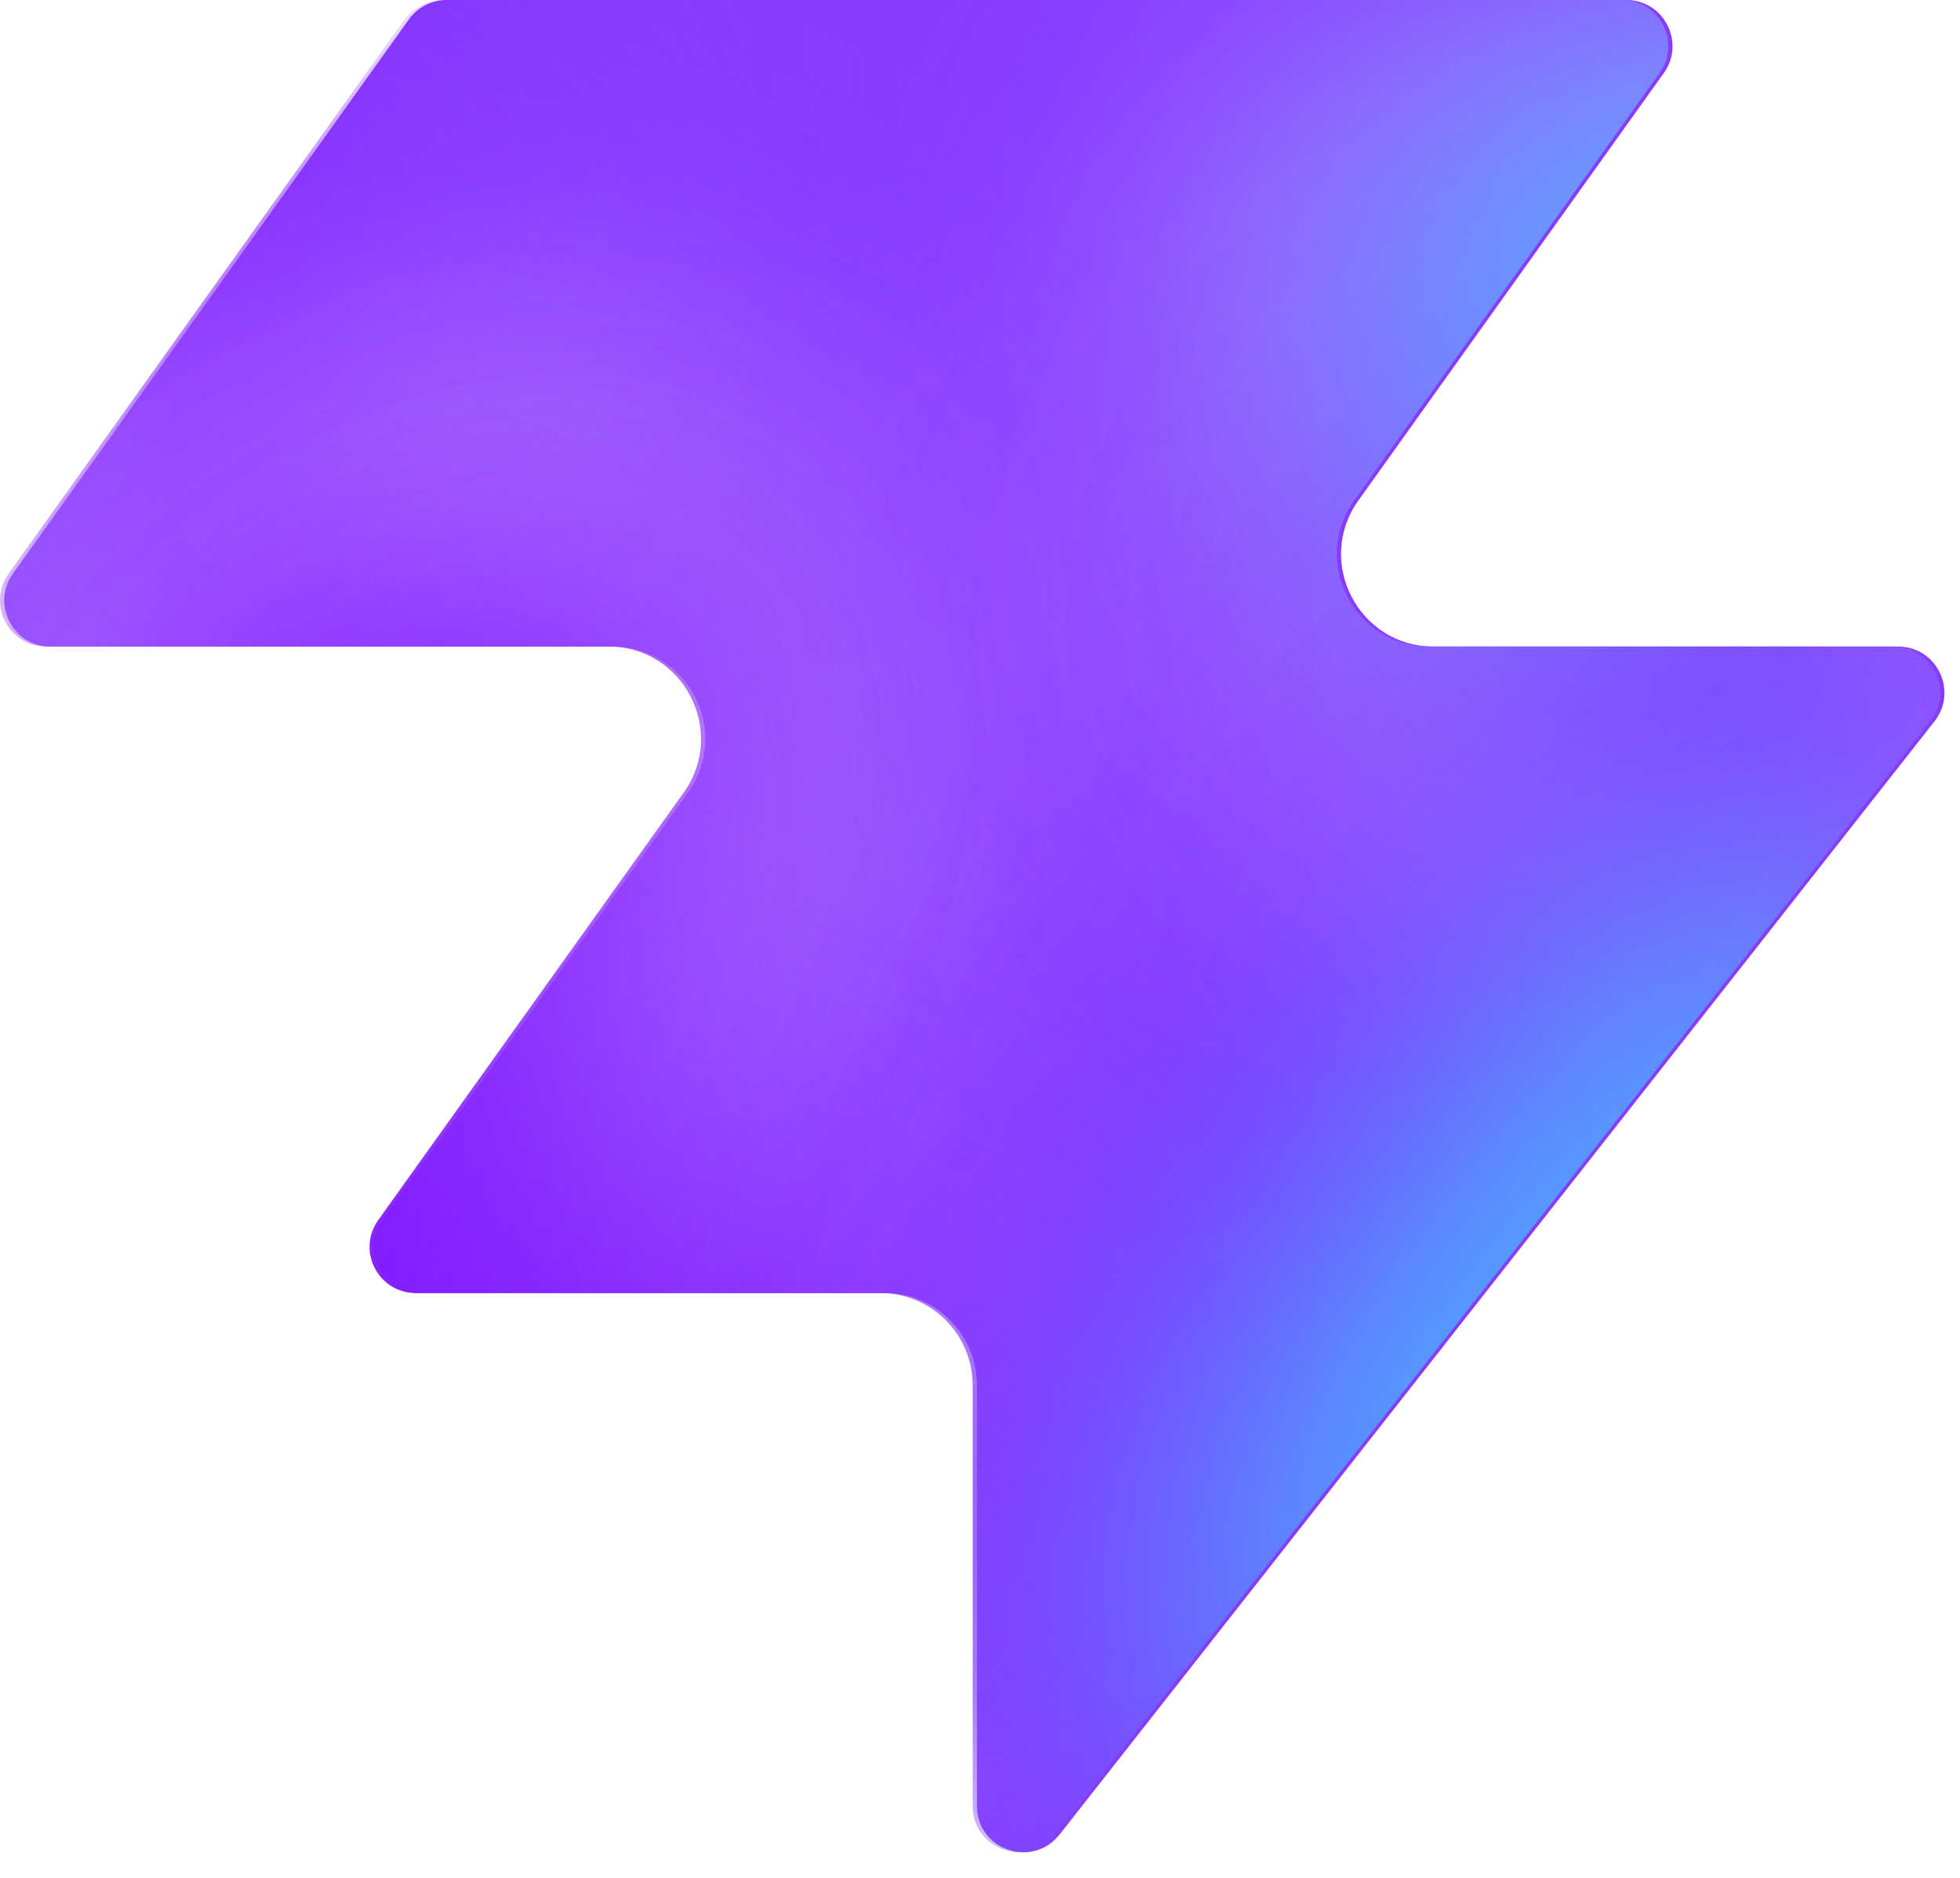
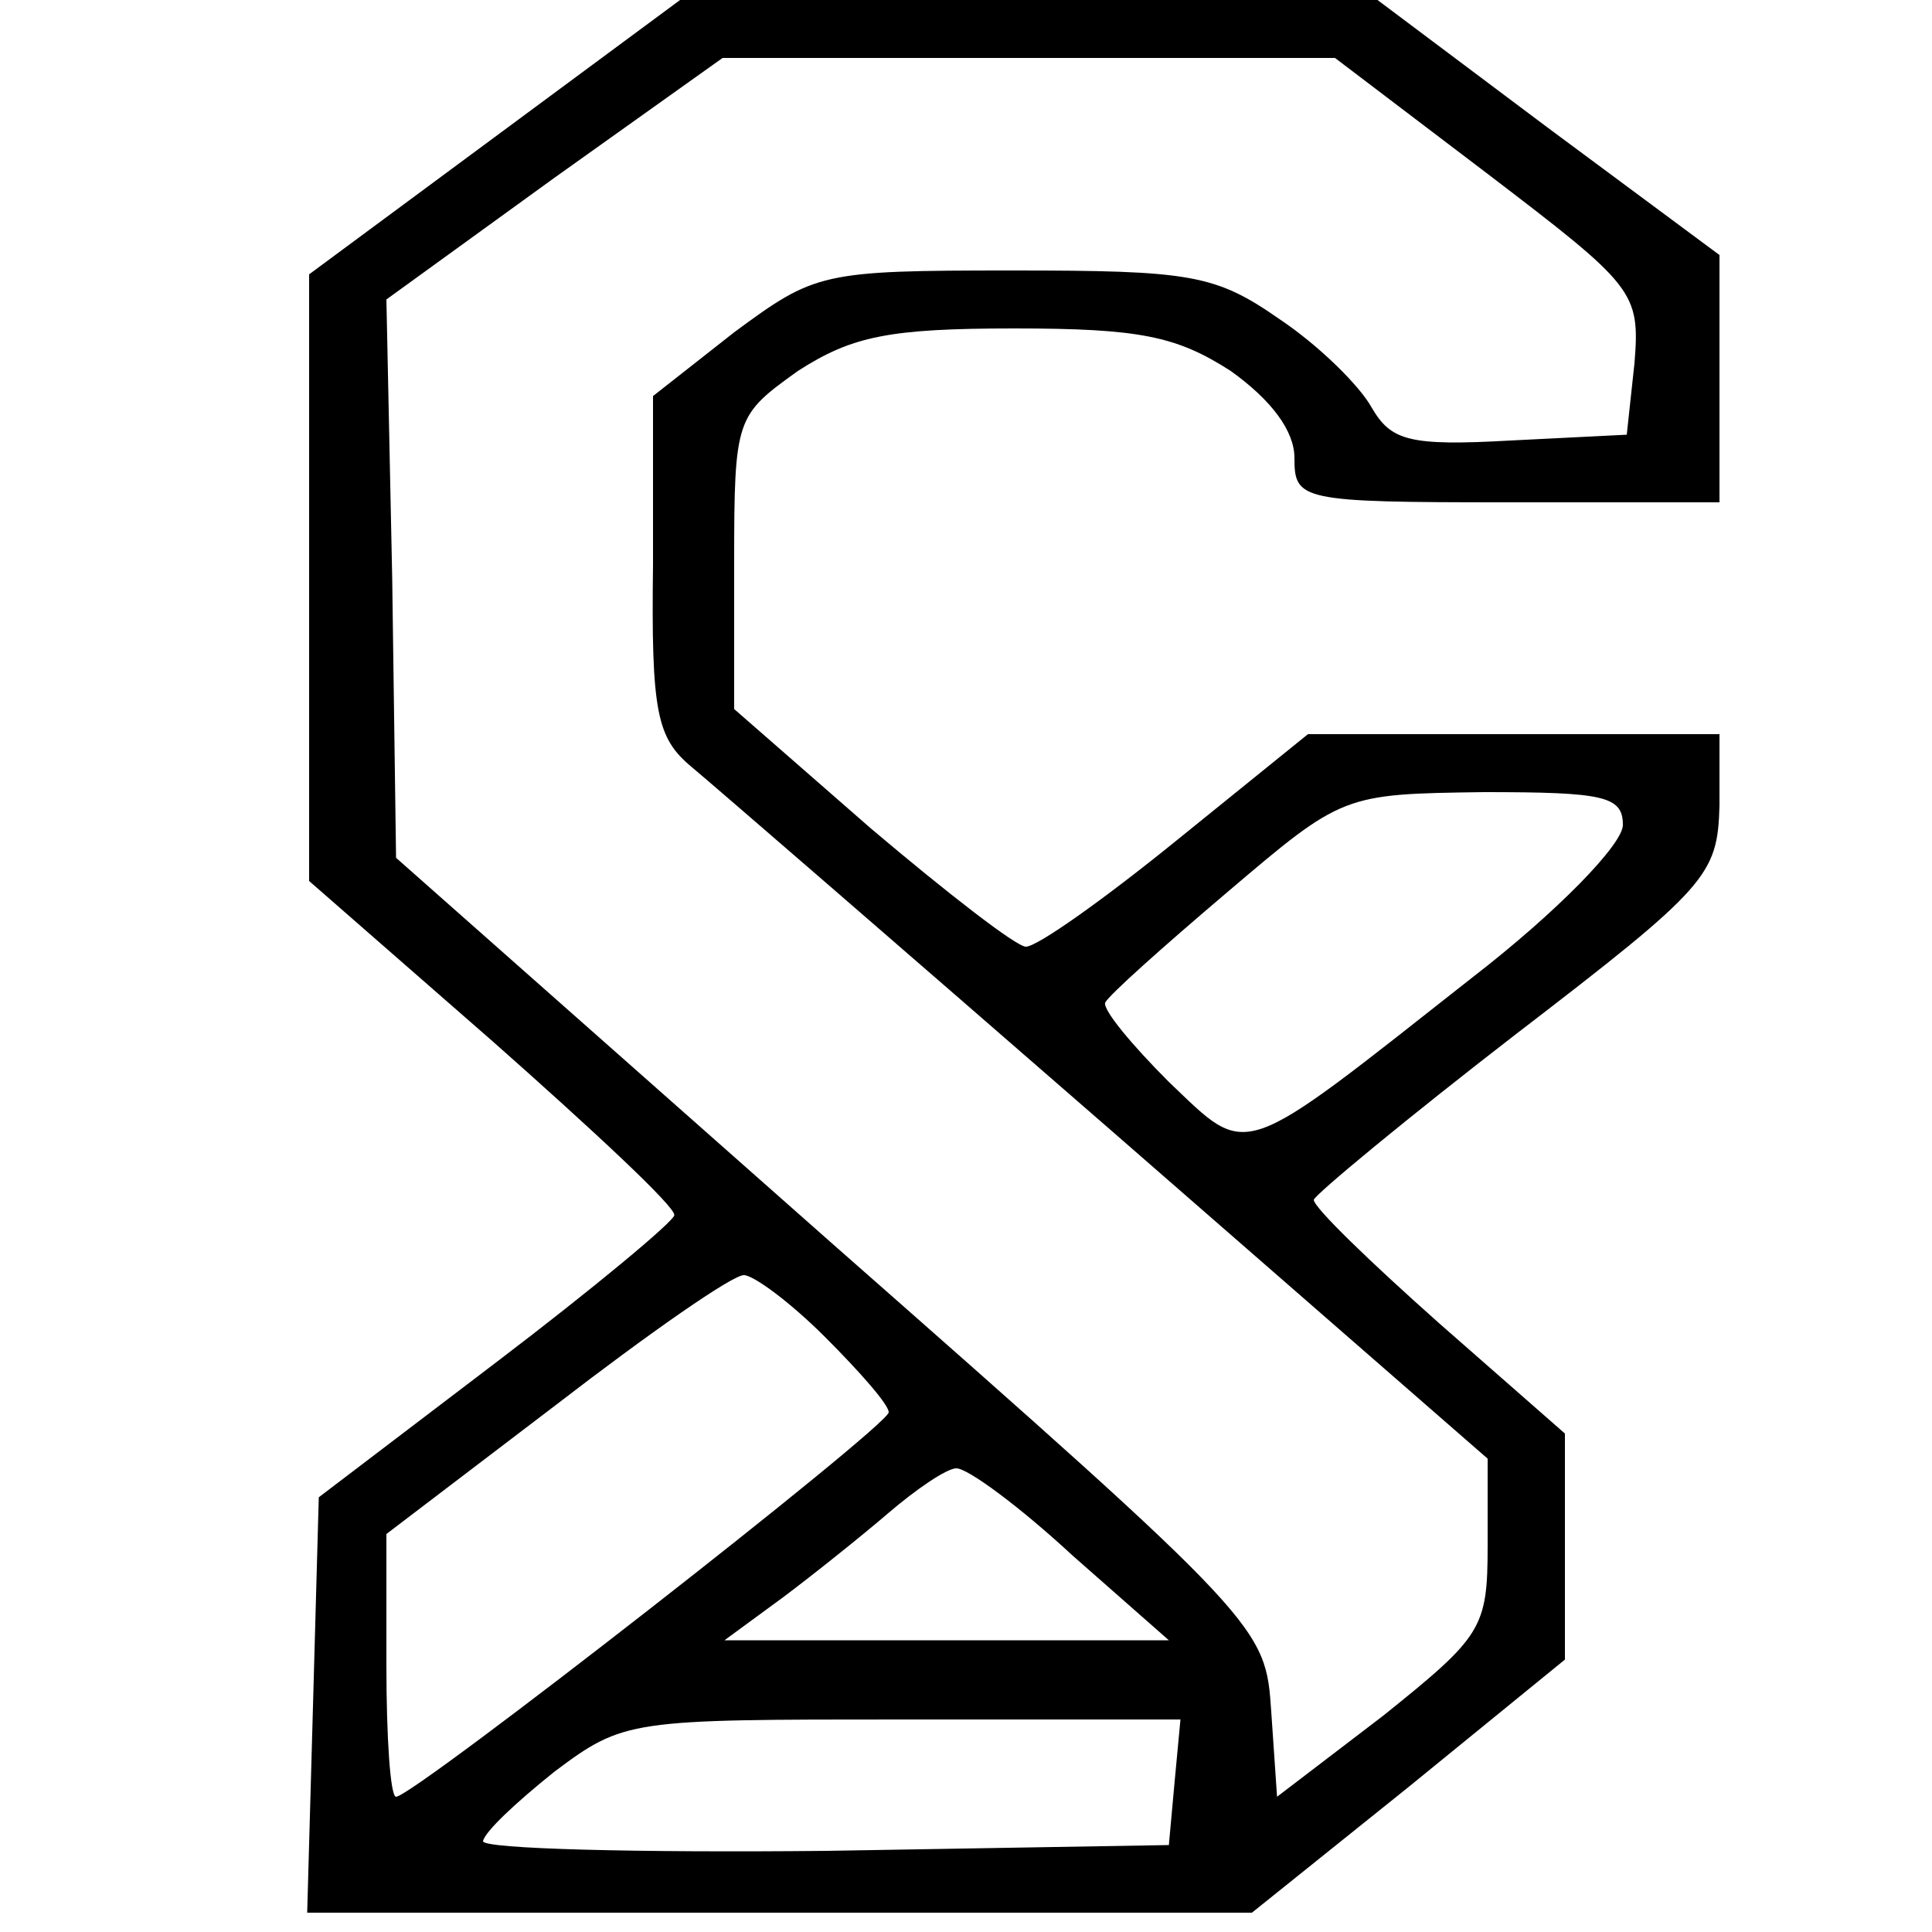
- <svg xmlns="http://www.w3.org/2000/svg" width="48" height="46" fill="none" viewBox="0 0 48 46">
-   <path fill="#863bff" d="M25.946 44.938c-.664.845-2.021.375-2.021-.698V33.937a2.26 2.26 0 0 0-2.262-2.262H10.287c-.92 0-1.456-1.04-.92-1.788l7.48-10.471c1.07-1.497 0-3.578-1.842-3.578H1.237c-.92 0-1.456-1.04-.92-1.788L10.013.474c.214-.297.556-.474.92-.474h28.894c.92 0 1.456 1.04.92 1.788l-7.48 10.471c-1.07 1.498 0 3.579 1.842 3.579h11.377c.943 0 1.473 1.088.89 1.83L25.947 44.94z" style="fill:#863bff;fill:color(display-p3 .525 .23 1);fill-opacity:1" />
-   <mask id="a" width="48" height="46" x="0" y="0" maskUnits="userSpaceOnUse" style="mask-type:alpha">
-     <path fill="#000" d="M25.842 44.938c-.664.844-2.021.375-2.021-.698V33.937a2.26 2.26 0 0 0-2.262-2.262H10.183c-.92 0-1.456-1.04-.92-1.788l7.48-10.471c1.07-1.498 0-3.579-1.842-3.579H1.133c-.92 0-1.456-1.04-.92-1.787L9.91.473c.214-.297.556-.474.92-.474h28.894c.92 0 1.456 1.04.92 1.788l-7.48 10.471c-1.07 1.498 0 3.578 1.842 3.578h11.377c.943 0 1.473 1.088.89 1.832L25.843 44.94z" style="fill:#000;fill-opacity:1" />
-   </mask>
-   <g mask="url(#a)">
-     <g filter="url(#b)">
-       <ellipse cx="5.508" cy="14.704" fill="#ede6ff" rx="5.508" ry="14.704" style="fill:#ede6ff;fill:color(display-p3 .927 .903 1);fill-opacity:1" transform="matrix(.00324 1 1 -.00324 -4.47 31.516)" />
-     </g>
-     <g filter="url(#c)">
-       <ellipse cx="10.399" cy="29.851" fill="#ede6ff" rx="10.399" ry="29.851" style="fill:#ede6ff;fill:color(display-p3 .927 .903 1);fill-opacity:1" transform="matrix(.00324 1 1 -.00324 -39.328 7.883)" />
-     </g>
-     <g filter="url(#d)">
-       <ellipse cx="5.508" cy="30.487" fill="#7e14ff" rx="5.508" ry="30.487" style="fill:#7e14ff;fill:color(display-p3 .492 .077 1);fill-opacity:1" transform="rotate(89.814 -25.913 -14.639)scale(1 -1)" />
-     </g>
-     <g filter="url(#e)">
-       <ellipse cx="5.508" cy="30.599" fill="#7e14ff" rx="5.508" ry="30.599" style="fill:#7e14ff;fill:color(display-p3 .492 .077 1);fill-opacity:1" transform="rotate(89.814 -32.644 -3.334)scale(1 -1)" />
-     </g>
-     <g filter="url(#f)">
-       <ellipse cx="5.508" cy="30.599" fill="#7e14ff" rx="5.508" ry="30.599" style="fill:#7e14ff;fill:color(display-p3 .492 .077 1);fill-opacity:1" transform="matrix(.00324 1 1 -.00324 -34.34 30.47)" />
-     </g>
-     <g filter="url(#g)">
-       <ellipse cx="14.072" cy="22.078" fill="#ede6ff" rx="14.072" ry="22.078" style="fill:#ede6ff;fill:color(display-p3 .927 .903 1);fill-opacity:1" transform="rotate(93.35 24.506 48.493)scale(-1 1)" />
-     </g>
-     <g filter="url(#h)">
-       <ellipse cx="3.47" cy="21.501" fill="#7e14ff" rx="3.47" ry="21.501" style="fill:#7e14ff;fill:color(display-p3 .492 .077 1);fill-opacity:1" transform="rotate(89.009 28.708 47.59)scale(-1 1)" />
-     </g>
-     <g filter="url(#i)">
-       <ellipse cx="3.47" cy="21.501" fill="#7e14ff" rx="3.47" ry="21.501" style="fill:#7e14ff;fill:color(display-p3 .492 .077 1);fill-opacity:1" transform="rotate(89.009 28.708 47.59)scale(-1 1)" />
-     </g>
-     <g filter="url(#j)">
-       <ellipse cx=".387" cy="8.972" fill="#7e14ff" rx="4.407" ry="29.108" style="fill:#7e14ff;fill:color(display-p3 .492 .077 1);fill-opacity:1" transform="rotate(39.51 .387 8.972)" />
-     </g>
-     <g filter="url(#k)">
-       <ellipse cx="47.523" cy="-6.092" fill="#7e14ff" rx="4.407" ry="29.108" style="fill:#7e14ff;fill:color(display-p3 .492 .077 1);fill-opacity:1" transform="rotate(37.892 47.523 -6.092)" />
-     </g>
-     <g filter="url(#l)">
-       <ellipse cx="41.412" cy="6.333" fill="#47bfff" rx="5.971" ry="9.665" style="fill:#47bfff;fill:color(display-p3 .28 .748 1);fill-opacity:1" transform="rotate(37.892 41.412 6.333)" />
-     </g>
-     <g filter="url(#m)">
-       <ellipse cx="-1.879" cy="38.332" fill="#7e14ff" rx="4.407" ry="29.108" style="fill:#7e14ff;fill:color(display-p3 .492 .077 1);fill-opacity:1" transform="rotate(37.892 -1.88 38.332)" />
-     </g>
-     <g filter="url(#n)">
-       <ellipse cx="-1.879" cy="38.332" fill="#7e14ff" rx="4.407" ry="29.108" style="fill:#7e14ff;fill:color(display-p3 .492 .077 1);fill-opacity:1" transform="rotate(37.892 -1.88 38.332)" />
-     </g>
-     <g filter="url(#o)">
-       <ellipse cx="35.651" cy="29.907" fill="#7e14ff" rx="4.407" ry="29.108" style="fill:#7e14ff;fill:color(display-p3 .492 .077 1);fill-opacity:1" transform="rotate(37.892 35.651 29.907)" />
-     </g>
-     <g filter="url(#p)">
-       <ellipse cx="38.418" cy="32.4" fill="#47bfff" rx="5.971" ry="15.297" style="fill:#47bfff;fill:color(display-p3 .28 .748 1);fill-opacity:1" transform="rotate(37.892 38.418 32.4)" />
-     </g>
+ <svg xmlns="http://www.w3.org/2000/svg" version="1.0" width="100pt" height="100pt" viewBox="0 0 100 100" preserveAspectRatio="xMidYMid meet">
+   <g transform="translate(0,100) scale(0.1,-0.1)" fill="#000000" stroke="none">
+     <path d="M256 929 l-96 -71 0 -157 0 -157 95 -83 c52 -46 95 -86 94 -90 0 -3 -42 -38 -92 -76 l-92 -70 -3 -108 -3 -107 245 0 244 0 81 65 81 66 0 59 0 58 -65 57 c-36 32 -65 60 -65 64 1 3 48 42 105 86 99 76 104 82 105 118 l0 37 -106 0 -107 0 -68 -55 c-37 -30 -72 -55 -78 -55 -5 0 -41 28 -80 61 l-71 62 0 76 c0 75 1 76 33 99 28 18 47 22 112 22 65 0 84 -4 112 -22 21 -15 33 -31 33 -45 0 -22 3 -23 110 -23 l110 0 0 64 0 64 -89 66 -88 66 -181 0 -180 0 -96 -71z m514 -19 c76 -58 79 -61 76 -98 l-4 -37 -60 -3 c-53 -3 -62 0 -72 17 -6 11 -27 32 -48 46 -33 23 -46 25 -138 25 -99 0 -102 -1 -144 -32 l-42 -33 0 -87 c-1 -77 2 -90 20 -105 12 -10 109 -94 217 -188 l195 -170 0 -45 c0 -43 -3 -47 -54 -88 l-55 -42 -3 44 c-3 44 -3 45 -228 243 l-225 199 -2 145 -3 144 87 63 87 62 159 0 158 0 79 -60z m70 -337 c0 -10 -34 -45 -78 -79 -122 -96 -115 -94 -157 -54 -19 19 -34 37 -33 41 2 4 30 29 63 57 60 51 60 51 133 52 62 0 72 -2 72 -17z m-413 -265 c18 -18 33 -35 33 -39 0 -7 -246 -199 -255 -199 -3 0 -5 31 -5 68 l0 68 88 67 c48 37 91 67 97 67 5 0 24 -14 42 -32z m128 -113 l50 -44 -115 0 -115 0 30 22 c16 12 41 32 55 44 14 12 30 23 35 23 6 0 33 -20 60 -45z m53 -117 l-3 -33 -177 -3 c-98 -1 -178 1 -178 5 1 5 17 20 37 36 36 27 39 27 180 27 l144 0 -3 -32z" />
  </g>
-   <defs>
-     <filter id="b" width="60.045" height="41.654" x="-19.77" y="16.149" color-interpolation-filters="sRGB" filterUnits="userSpaceOnUse">
-       <feFlood flood-opacity="0" result="BackgroundImageFix" />
-       <feBlend in="SourceGraphic" in2="BackgroundImageFix" result="shape" />
-       <feGaussianBlur result="effect1_foregroundBlur_2002_17158" stdDeviation="7.659" />
-     </filter>
-     <filter id="c" width="90.34" height="51.437" x="-54.613" y="-7.533" color-interpolation-filters="sRGB" filterUnits="userSpaceOnUse">
-       <feFlood flood-opacity="0" result="BackgroundImageFix" />
-       <feBlend in="SourceGraphic" in2="BackgroundImageFix" result="shape" />
-       <feGaussianBlur result="effect1_foregroundBlur_2002_17158" stdDeviation="7.659" />
-     </filter>
-     <filter id="d" width="79.355" height="29.4" x="-49.64" y="2.03" color-interpolation-filters="sRGB" filterUnits="userSpaceOnUse">
-       <feFlood flood-opacity="0" result="BackgroundImageFix" />
-       <feBlend in="SourceGraphic" in2="BackgroundImageFix" result="shape" />
-       <feGaussianBlur result="effect1_foregroundBlur_2002_17158" stdDeviation="4.596" />
-     </filter>
-     <filter id="e" width="79.579" height="29.4" x="-45.045" y="20.029" color-interpolation-filters="sRGB" filterUnits="userSpaceOnUse">
-       <feFlood flood-opacity="0" result="BackgroundImageFix" />
-       <feBlend in="SourceGraphic" in2="BackgroundImageFix" result="shape" />
-       <feGaussianBlur result="effect1_foregroundBlur_2002_17158" stdDeviation="4.596" />
-     </filter>
-     <filter id="f" width="79.579" height="29.4" x="-43.513" y="21.178" color-interpolation-filters="sRGB" filterUnits="userSpaceOnUse">
-       <feFlood flood-opacity="0" result="BackgroundImageFix" />
-       <feBlend in="SourceGraphic" in2="BackgroundImageFix" result="shape" />
-       <feGaussianBlur result="effect1_foregroundBlur_2002_17158" stdDeviation="4.596" />
-     </filter>
-     <filter id="g" width="74.749" height="58.852" x="15.756" y="-17.901" color-interpolation-filters="sRGB" filterUnits="userSpaceOnUse">
-       <feFlood flood-opacity="0" result="BackgroundImageFix" />
-       <feBlend in="SourceGraphic" in2="BackgroundImageFix" result="shape" />
-       <feGaussianBlur result="effect1_foregroundBlur_2002_17158" stdDeviation="7.659" />
-     </filter>
-     <filter id="h" width="61.377" height="25.362" x="23.548" y="2.284" color-interpolation-filters="sRGB" filterUnits="userSpaceOnUse">
-       <feFlood flood-opacity="0" result="BackgroundImageFix" />
-       <feBlend in="SourceGraphic" in2="BackgroundImageFix" result="shape" />
-       <feGaussianBlur result="effect1_foregroundBlur_2002_17158" stdDeviation="4.596" />
-     </filter>
-     <filter id="i" width="61.377" height="25.362" x="23.548" y="2.284" color-interpolation-filters="sRGB" filterUnits="userSpaceOnUse">
-       <feFlood flood-opacity="0" result="BackgroundImageFix" />
-       <feBlend in="SourceGraphic" in2="BackgroundImageFix" result="shape" />
-       <feGaussianBlur result="effect1_foregroundBlur_2002_17158" stdDeviation="4.596" />
-     </filter>
-     <filter id="j" width="56.045" height="63.649" x="-27.636" y="-22.853" color-interpolation-filters="sRGB" filterUnits="userSpaceOnUse">
-       <feFlood flood-opacity="0" result="BackgroundImageFix" />
-       <feBlend in="SourceGraphic" in2="BackgroundImageFix" result="shape" />
-       <feGaussianBlur result="effect1_foregroundBlur_2002_17158" stdDeviation="4.596" />
-     </filter>
-     <filter id="k" width="54.814" height="64.646" x="20.116" y="-38.415" color-interpolation-filters="sRGB" filterUnits="userSpaceOnUse">
-       <feFlood flood-opacity="0" result="BackgroundImageFix" />
-       <feBlend in="SourceGraphic" in2="BackgroundImageFix" result="shape" />
-       <feGaussianBlur result="effect1_foregroundBlur_2002_17158" stdDeviation="4.596" />
-     </filter>
-     <filter id="l" width="33.541" height="35.313" x="24.641" y="-11.323" color-interpolation-filters="sRGB" filterUnits="userSpaceOnUse">
-       <feFlood flood-opacity="0" result="BackgroundImageFix" />
-       <feBlend in="SourceGraphic" in2="BackgroundImageFix" result="shape" />
-       <feGaussianBlur result="effect1_foregroundBlur_2002_17158" stdDeviation="4.596" />
-     </filter>
-     <filter id="m" width="54.814" height="64.646" x="-29.286" y="6.009" color-interpolation-filters="sRGB" filterUnits="userSpaceOnUse">
-       <feFlood flood-opacity="0" result="BackgroundImageFix" />
-       <feBlend in="SourceGraphic" in2="BackgroundImageFix" result="shape" />
-       <feGaussianBlur result="effect1_foregroundBlur_2002_17158" stdDeviation="4.596" />
-     </filter>
-     <filter id="n" width="54.814" height="64.646" x="-29.286" y="6.009" color-interpolation-filters="sRGB" filterUnits="userSpaceOnUse">
-       <feFlood flood-opacity="0" result="BackgroundImageFix" />
-       <feBlend in="SourceGraphic" in2="BackgroundImageFix" result="shape" />
-       <feGaussianBlur result="effect1_foregroundBlur_2002_17158" stdDeviation="4.596" />
-     </filter>
-     <filter id="o" width="54.814" height="64.646" x="8.244" y="-2.416" color-interpolation-filters="sRGB" filterUnits="userSpaceOnUse">
-       <feFlood flood-opacity="0" result="BackgroundImageFix" />
-       <feBlend in="SourceGraphic" in2="BackgroundImageFix" result="shape" />
-       <feGaussianBlur result="effect1_foregroundBlur_2002_17158" stdDeviation="4.596" />
-     </filter>
-     <filter id="p" width="39.409" height="43.623" x="18.713" y="10.588" color-interpolation-filters="sRGB" filterUnits="userSpaceOnUse">
-       <feFlood flood-opacity="0" result="BackgroundImageFix" />
-       <feBlend in="SourceGraphic" in2="BackgroundImageFix" result="shape" />
-       <feGaussianBlur result="effect1_foregroundBlur_2002_17158" stdDeviation="4.596" />
-     </filter>
-   </defs>
</svg>
